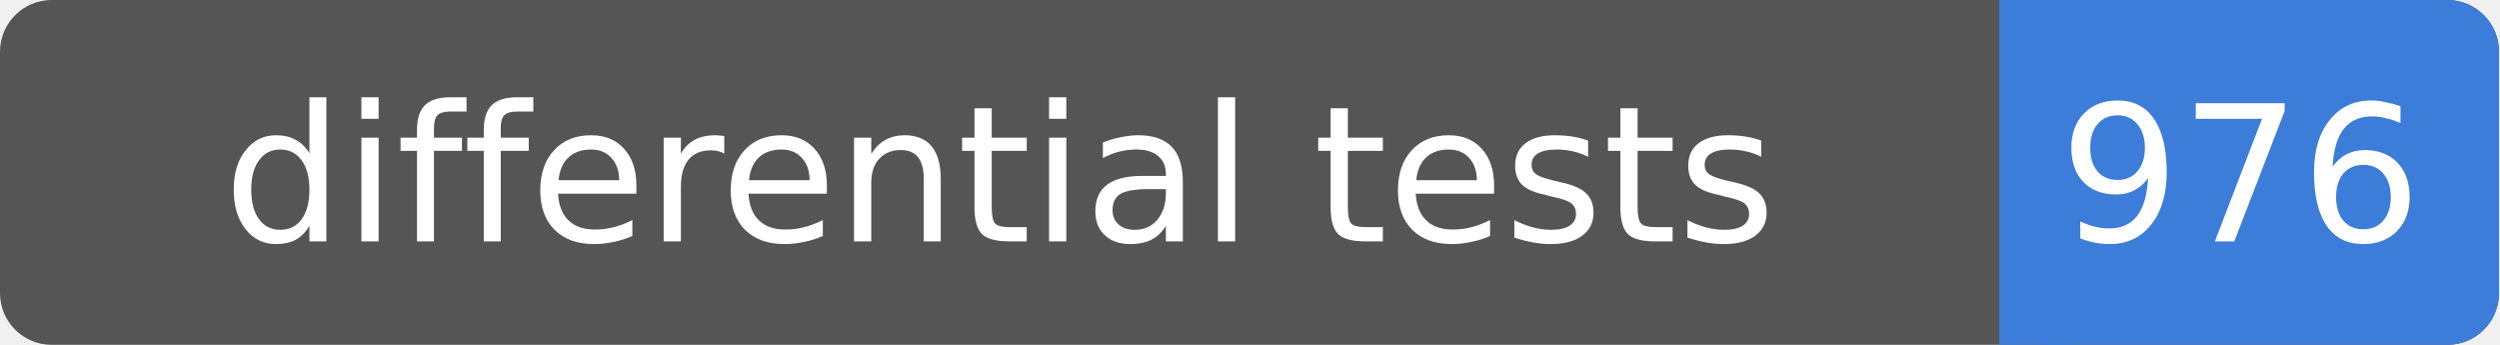
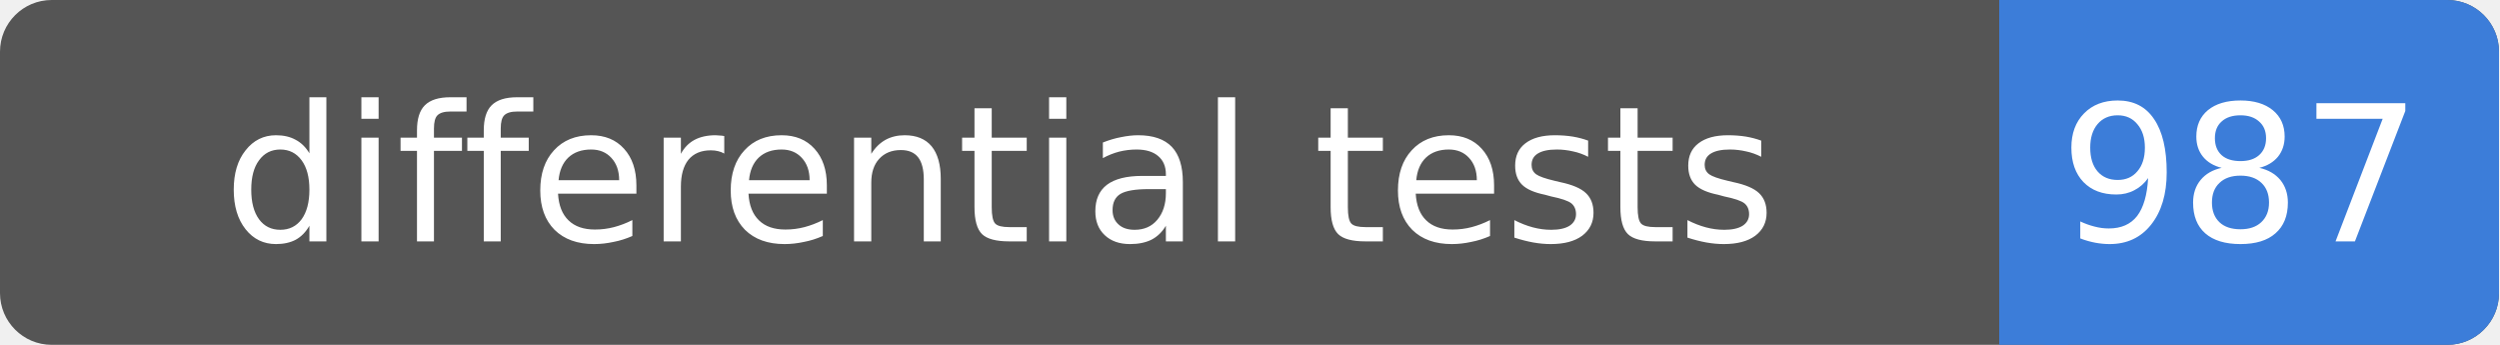
- <svg xmlns="http://www.w3.org/2000/svg" width="145" height="20" role="img" aria-label="differential tests: 976" font-family="Verdana,DejaVu Sans,sans-serif" font-size="11">
+ <svg xmlns="http://www.w3.org/2000/svg" width="145" height="20" role="img" aria-label="differential tests: 987" font-family="Verdana,DejaVu Sans,sans-serif" font-size="11">
  <rect width="145" height="20" rx="3" fill="#555" />
  <rect x="116" width="29" height="20" rx="3" fill="#3c7dd9" />
  <rect x="116" width="4" height="20" fill="#3c7dd9" />
  <text x="58" y="14" fill="#fff" text-anchor="middle">differential tests</text>
-   <text x="130" y="14" fill="#fff" text-anchor="middle">976</text>
+   <text x="130" y="14" fill="#fff" text-anchor="middle">987</text>
</svg>
